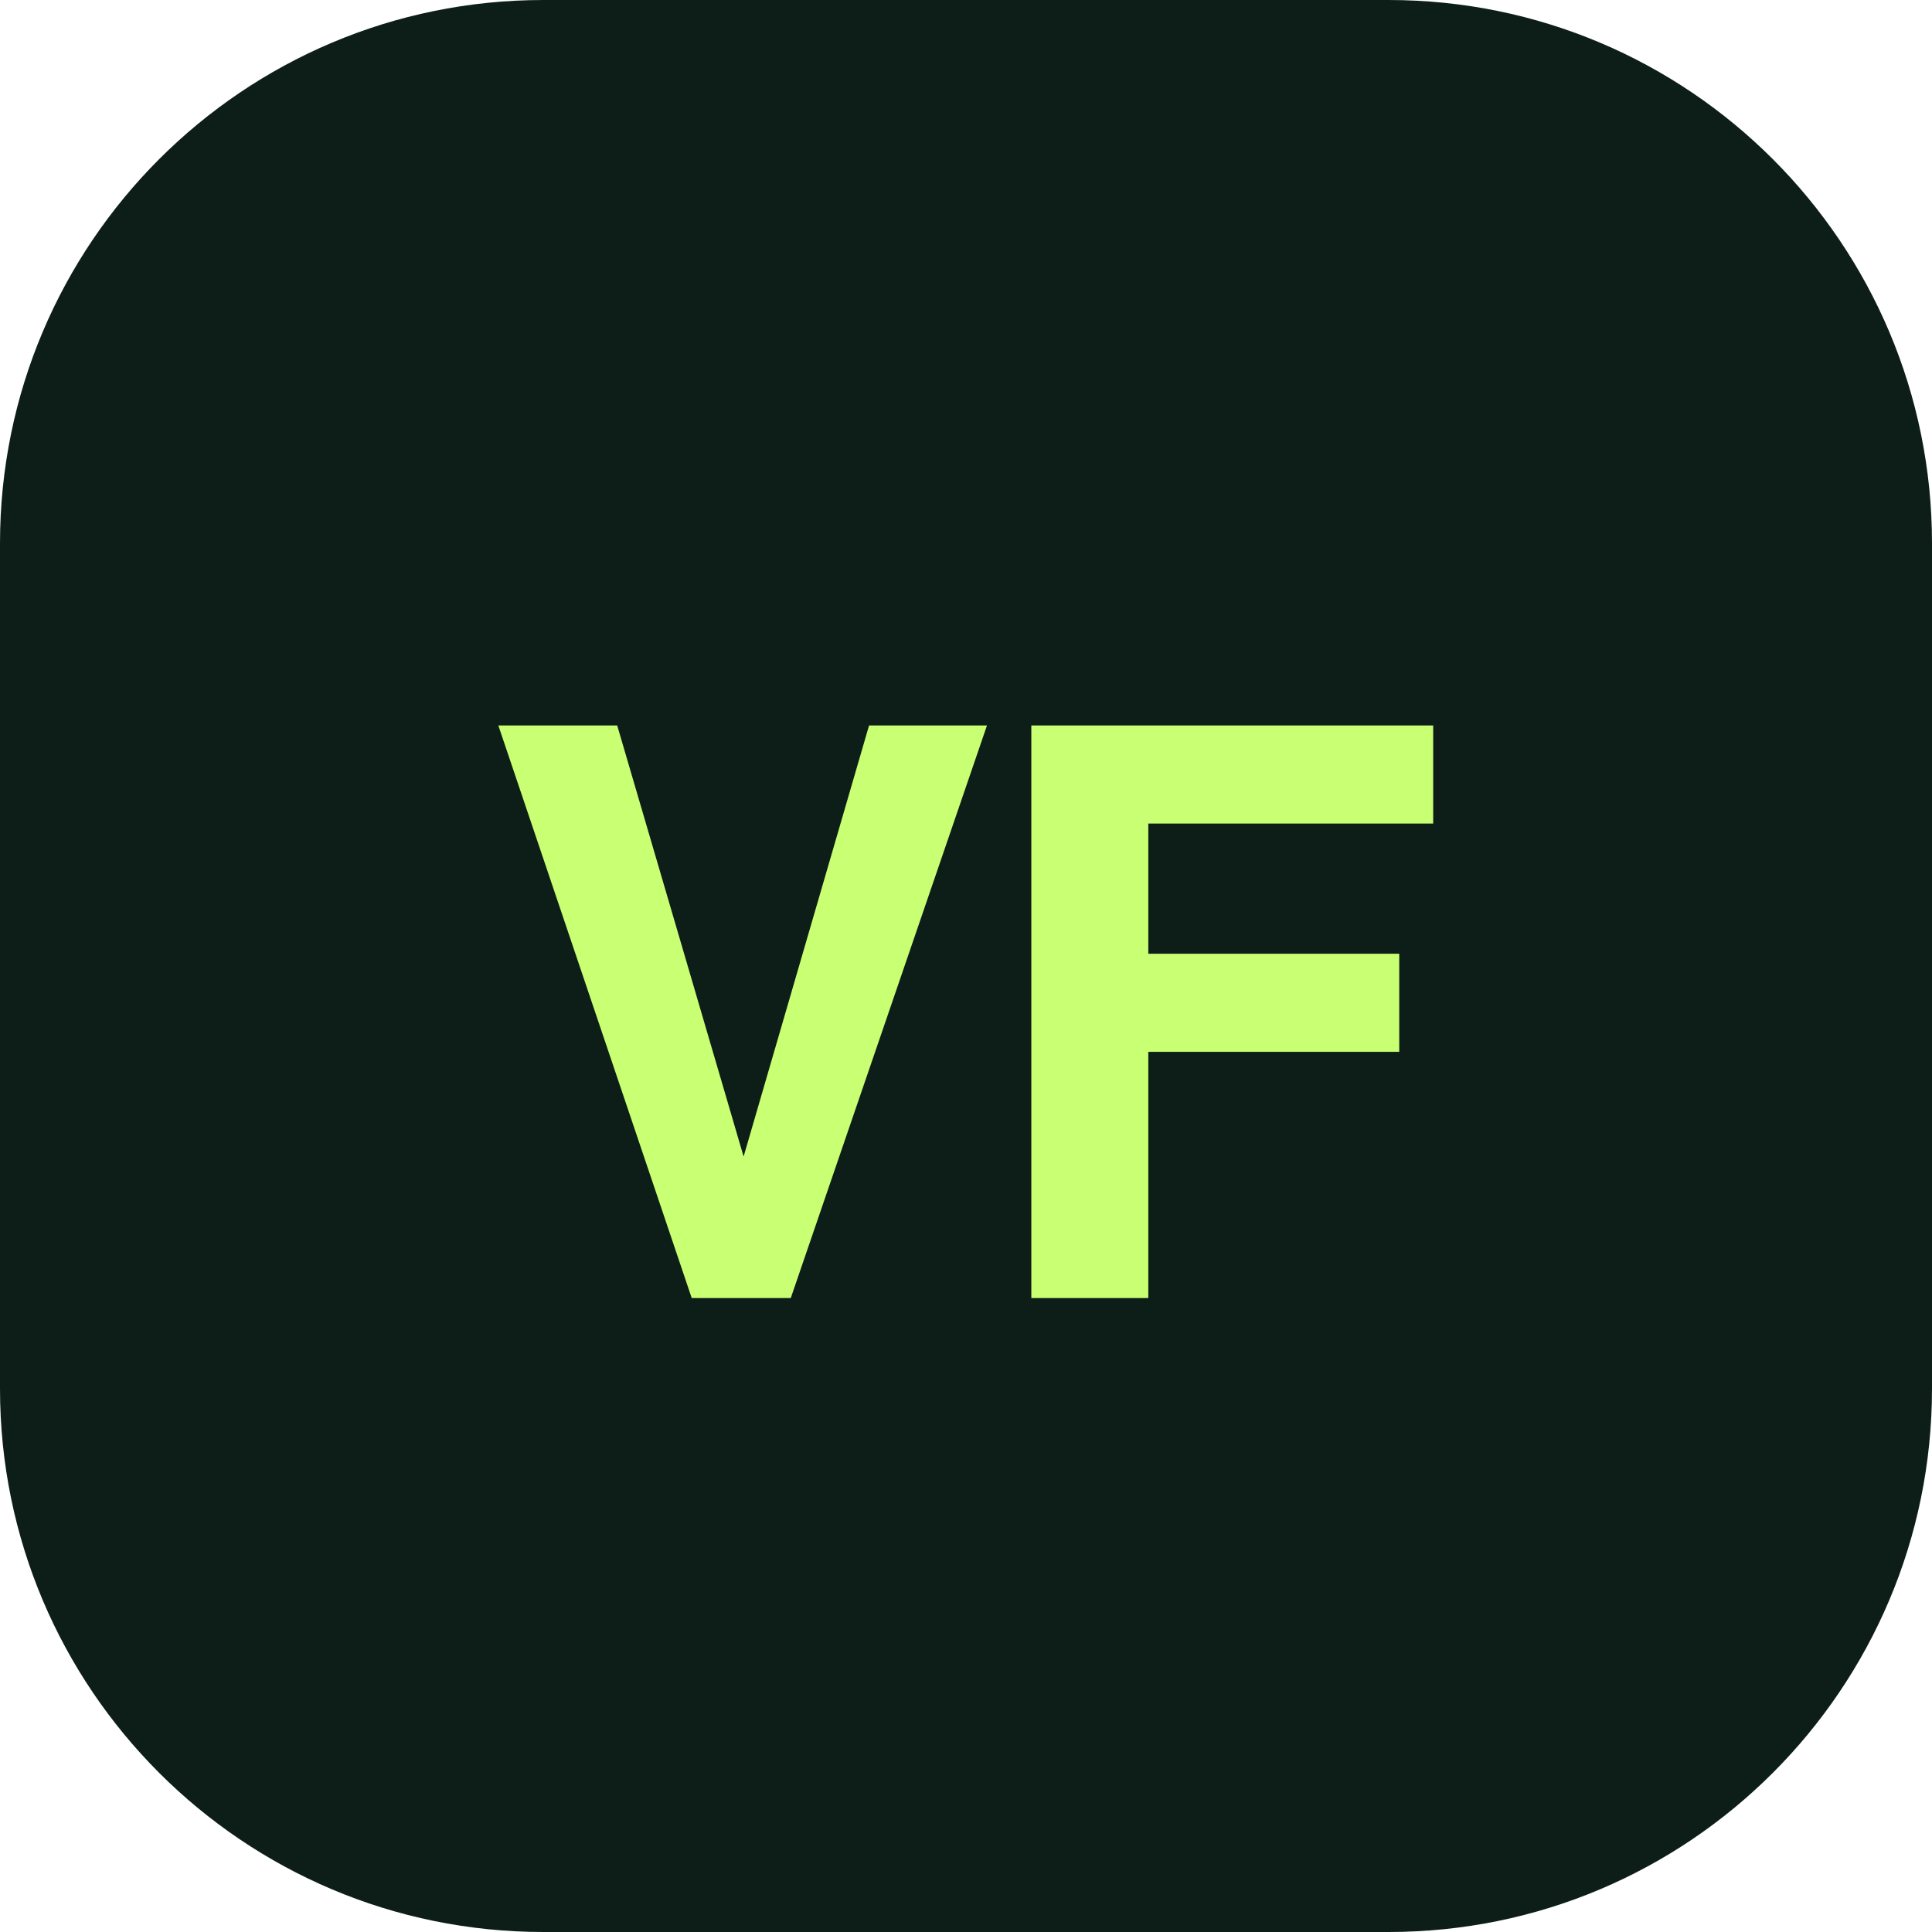
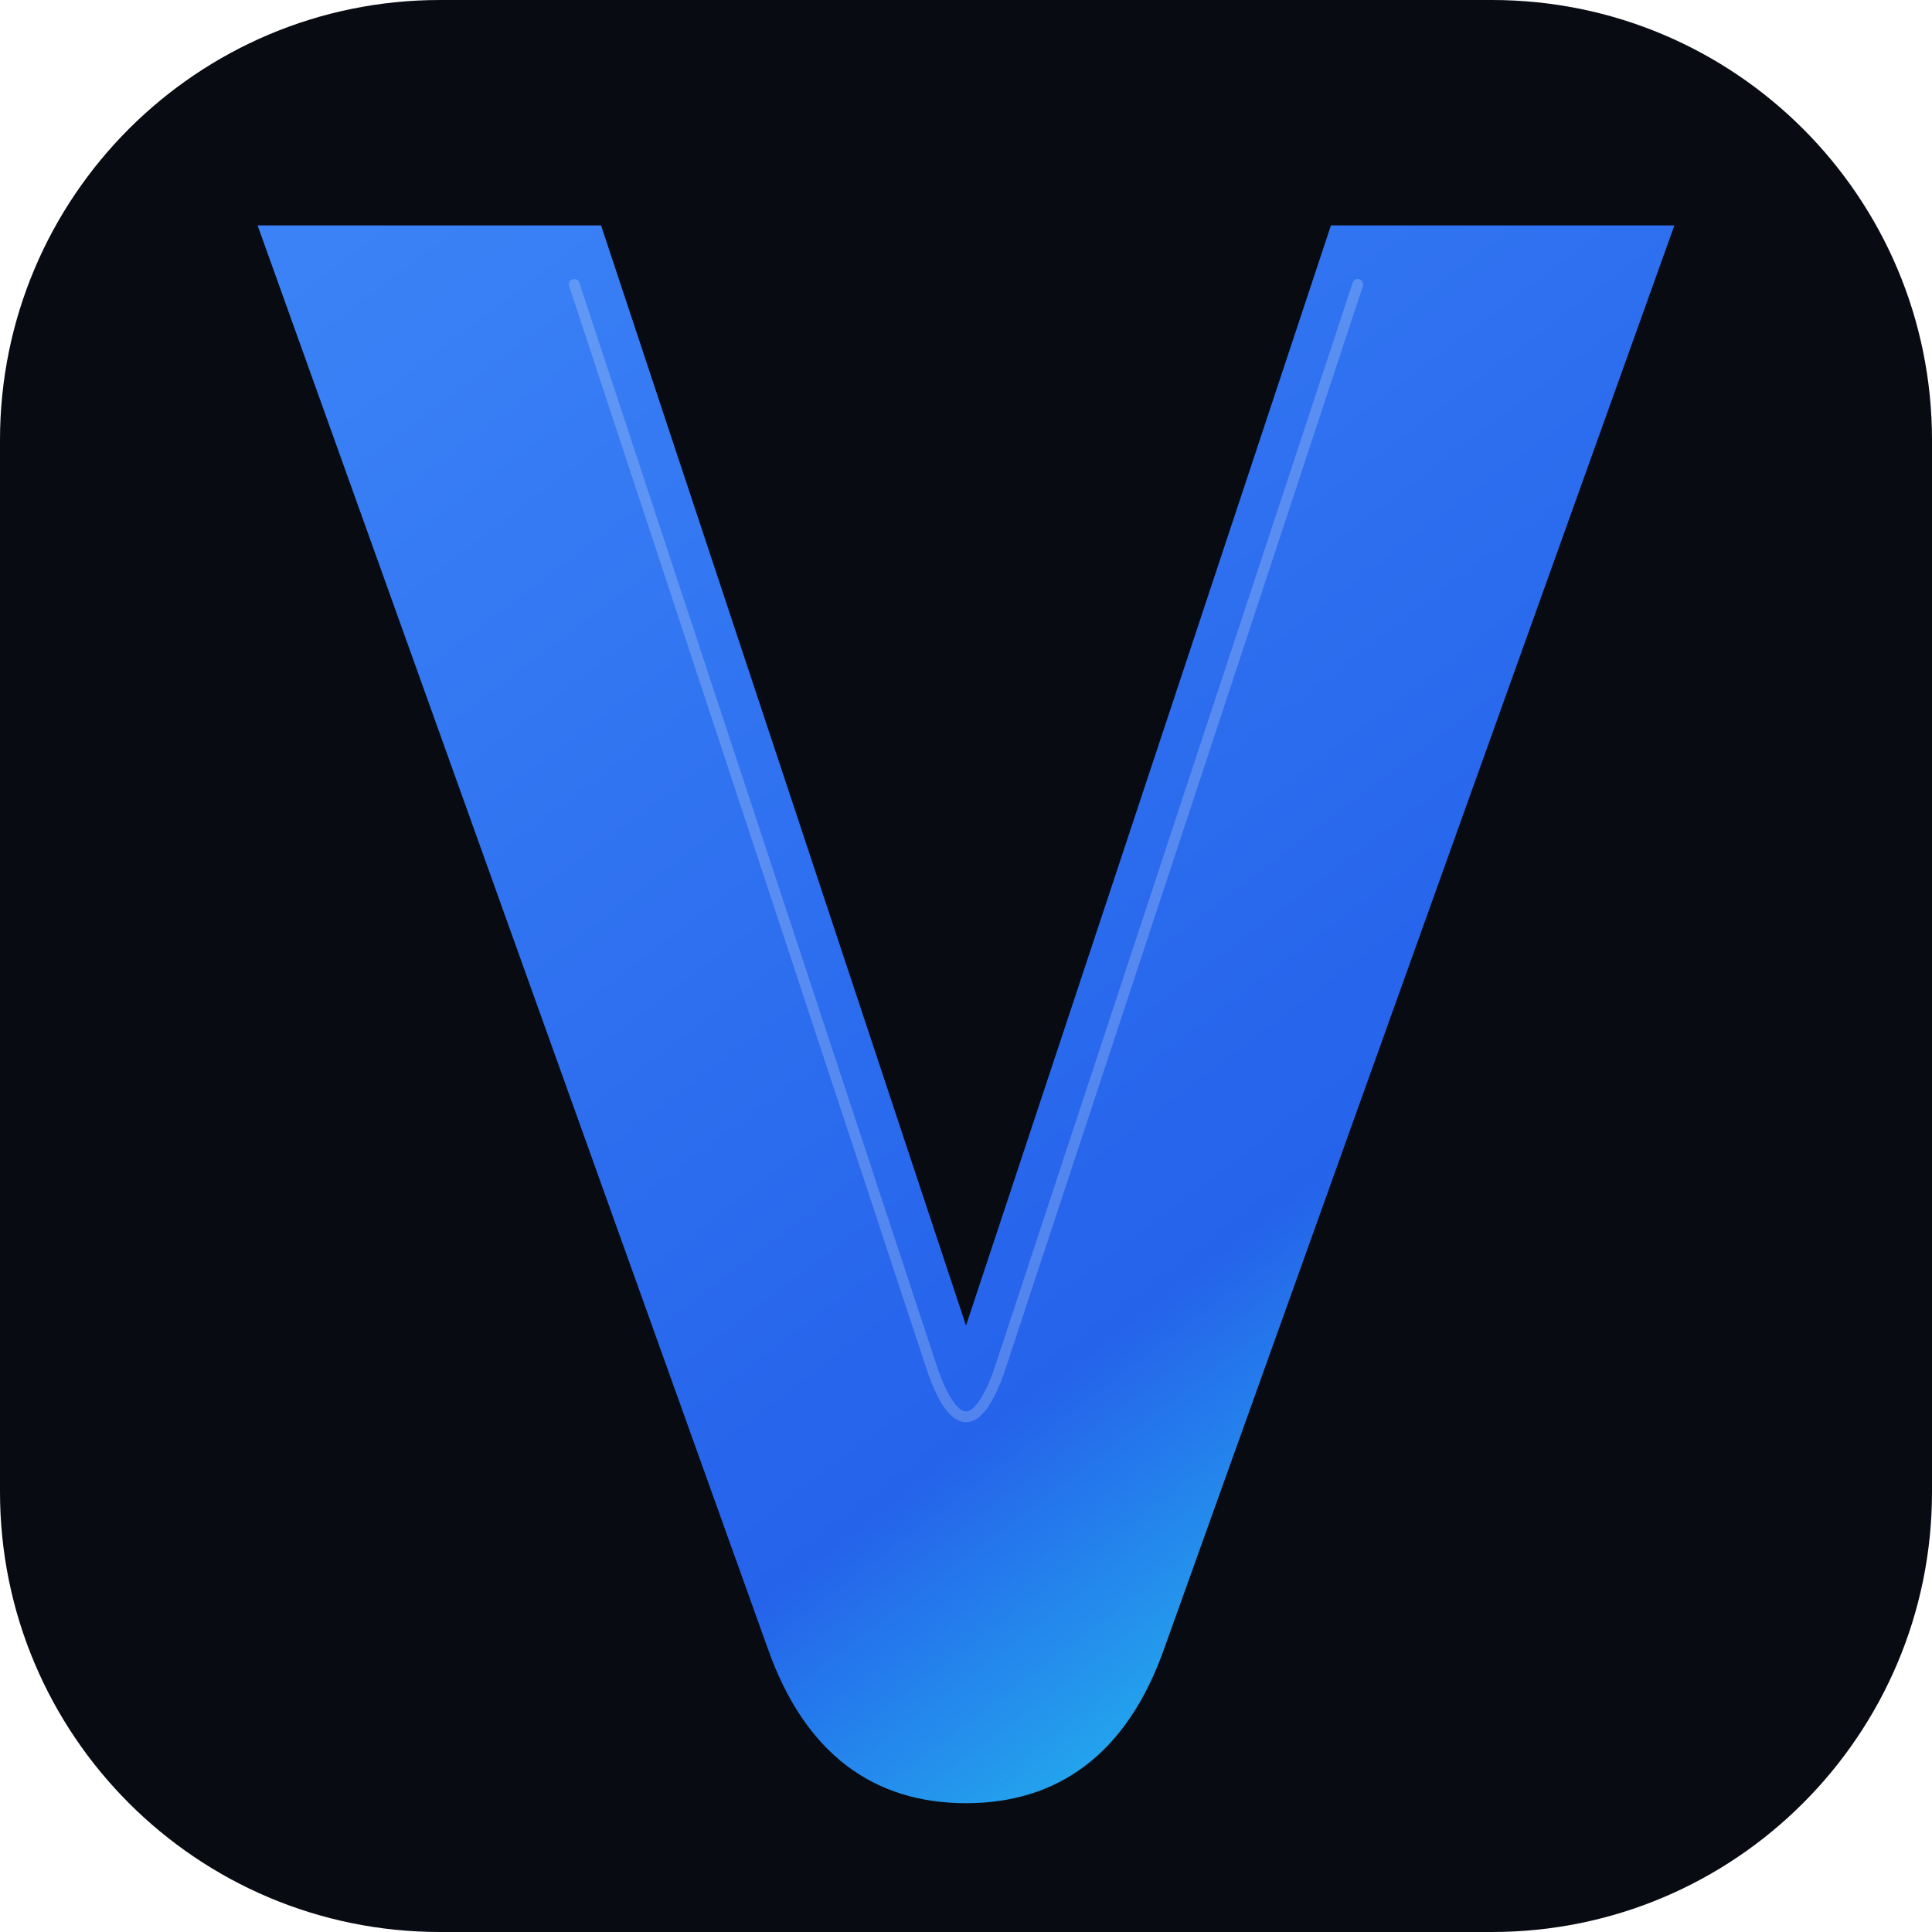
- <svg xmlns="http://www.w3.org/2000/svg" viewBox="0 0 32 32" width="32" height="32">
-   <rect x="0" y="0" width="32" height="32" rx="9" ry="9" fill="#0d1e18" />
-   <path d="M32 32 L32 23 L23 32 Z" fill="#0d1e18" opacity="0" />
-   <text x="16" y="21.5" text-anchor="middle" font-family="Helvetica, Arial, sans-serif" font-size="13" font-weight="800" letter-spacing="-0.5" fill="#c9ff72">VF</text>
+ <svg xmlns="http://www.w3.org/2000/svg" viewBox="0 0 360 360">
+   <defs>
+     <linearGradient id="vf-icon-liquid" x1="62" y1="45" x2="278" y2="330" gradientUnits="userSpaceOnUse">
+       <stop stop-color="#3B82F6" />
+       <stop offset="0.7" stop-color="#2563EB" />
+       <stop offset="1" stop-color="#22D3EE" />
+     </linearGradient>
+   </defs>
+   <rect width="360" height="360" rx="82" fill="#080B12" />
+   <path d="M 48 42 L 112 42 L 180 247 L 248 42 L 312 42 L 217 307 C 210 327 197 336 180 336 C 163 336 150 327 143 307 Z" fill="url(#vf-icon-liquid)" />
+   <path d="M 107 53 L 174 256 Q 180 272 186 256 L 253 53" fill="none" stroke="#F2F6FC" stroke-linecap="round" stroke-opacity="0.22" stroke-width="2" />
</svg>
